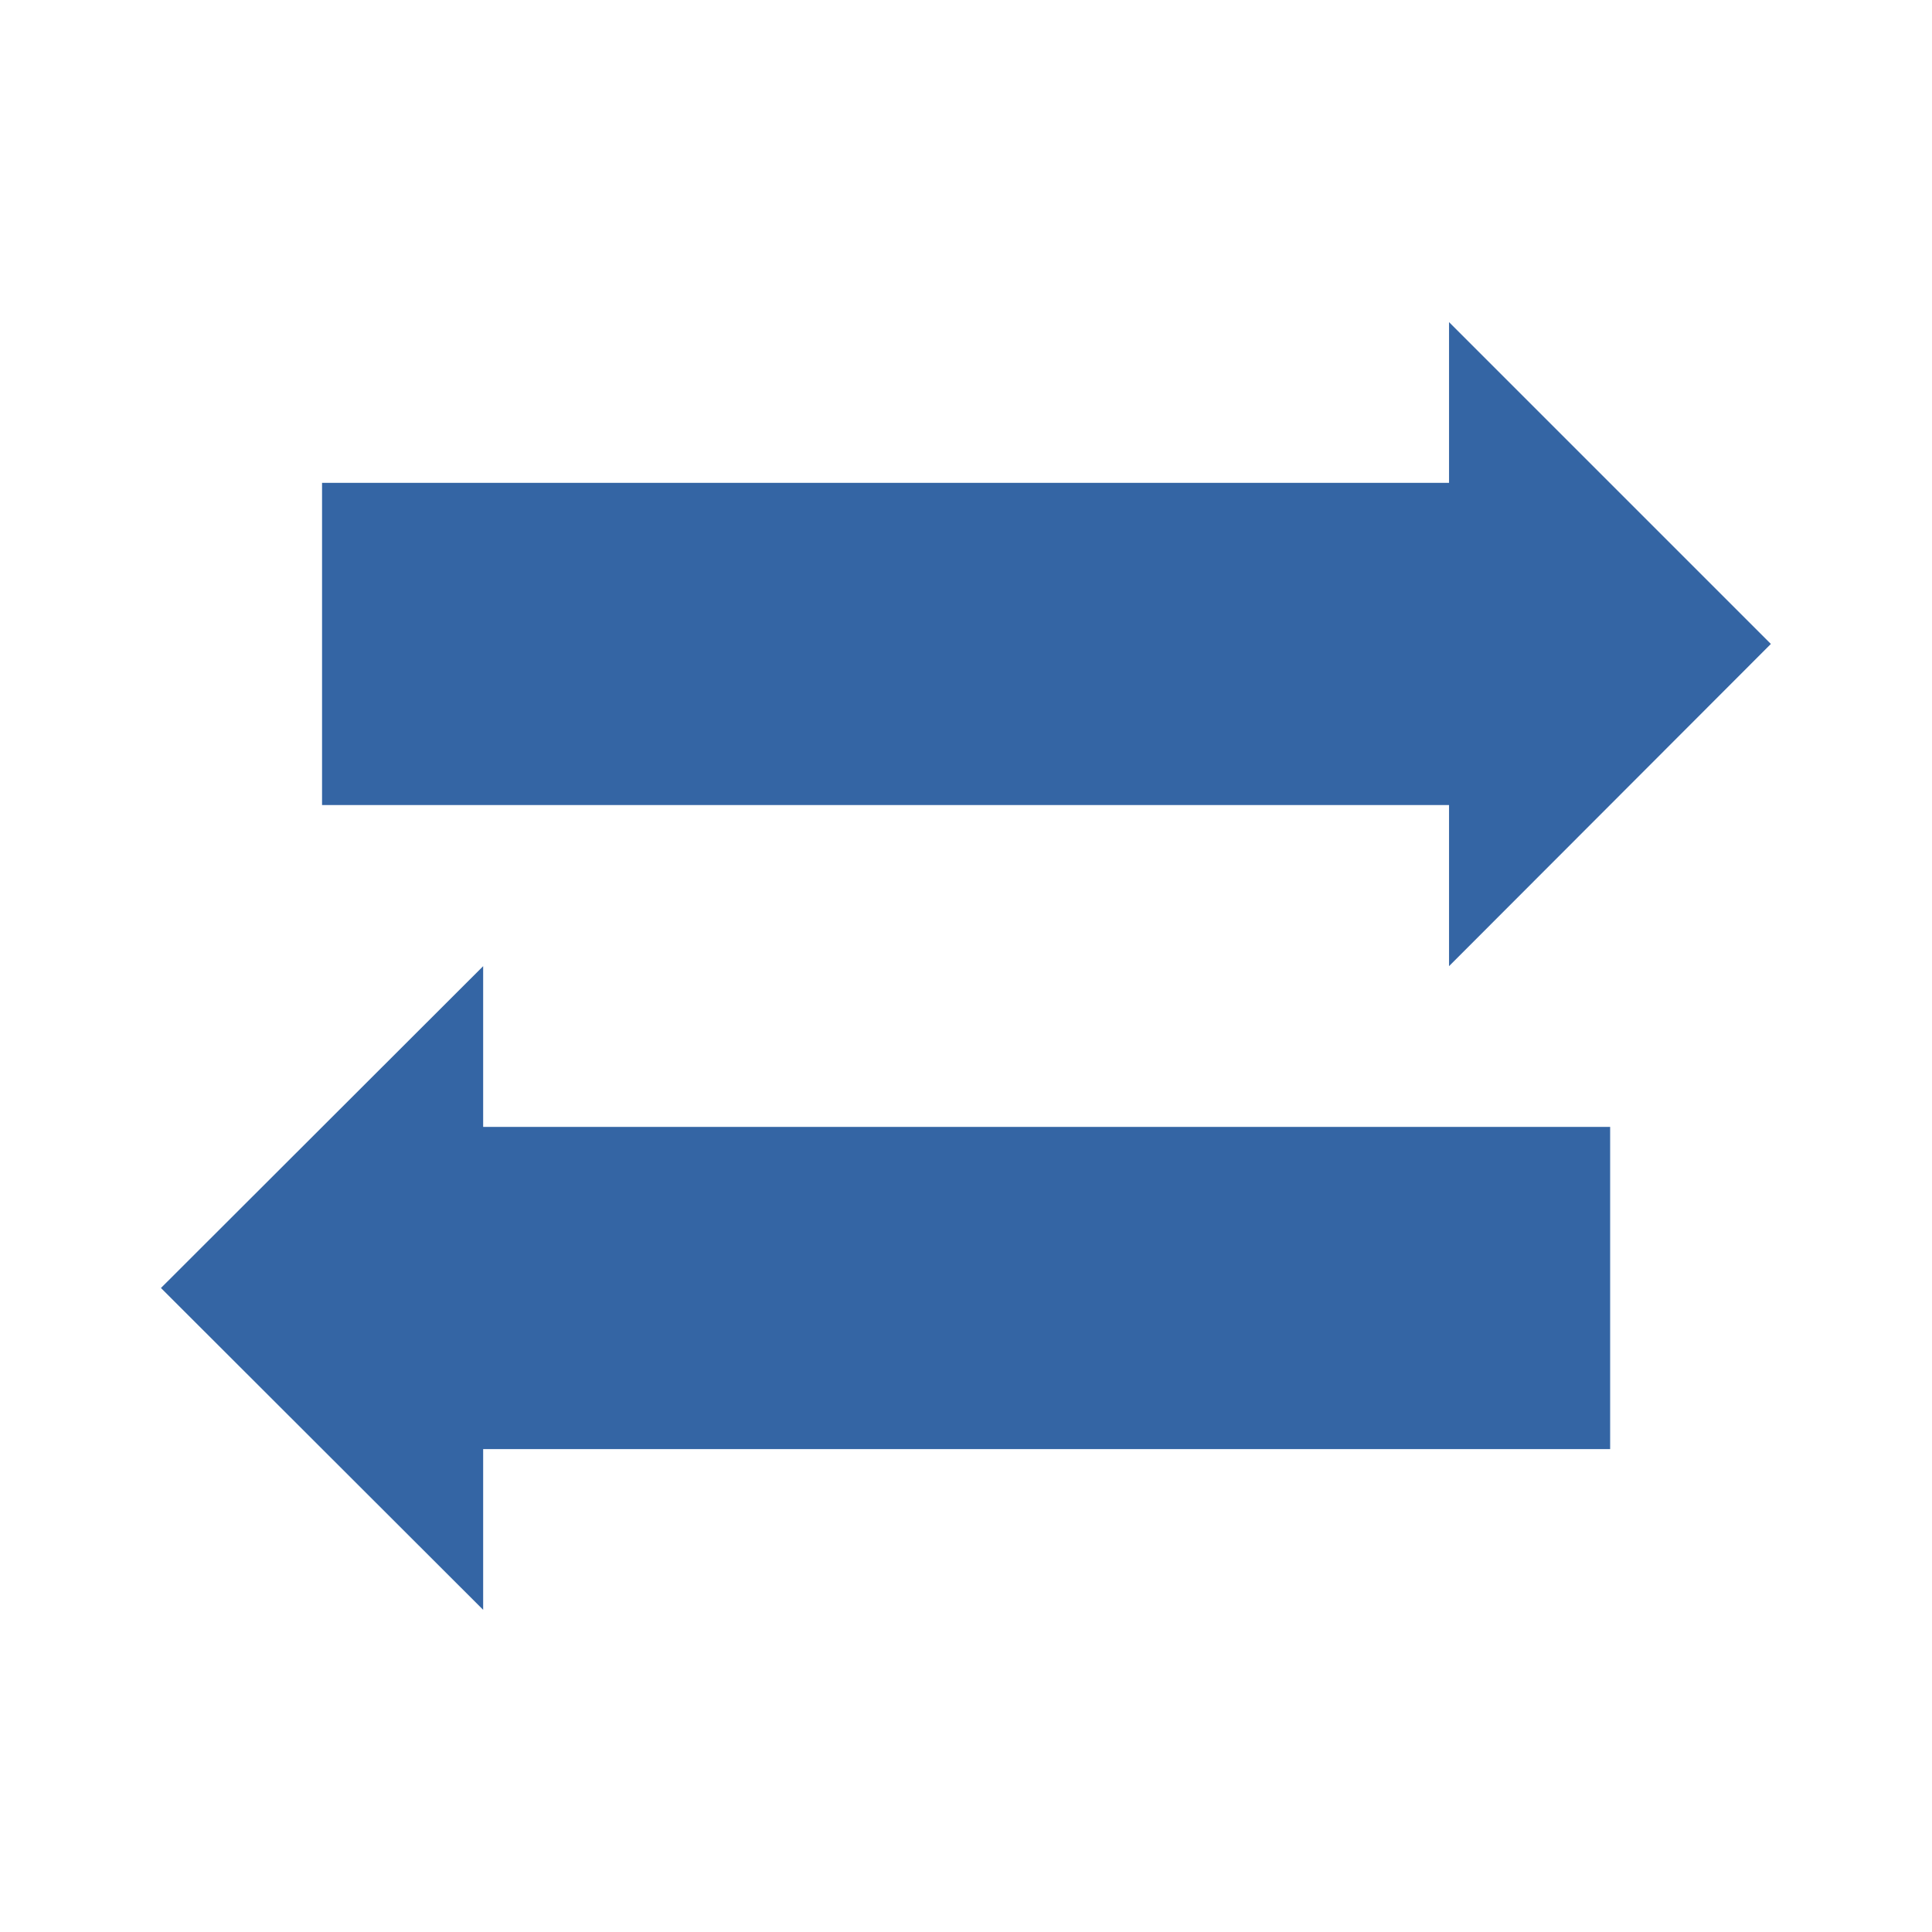
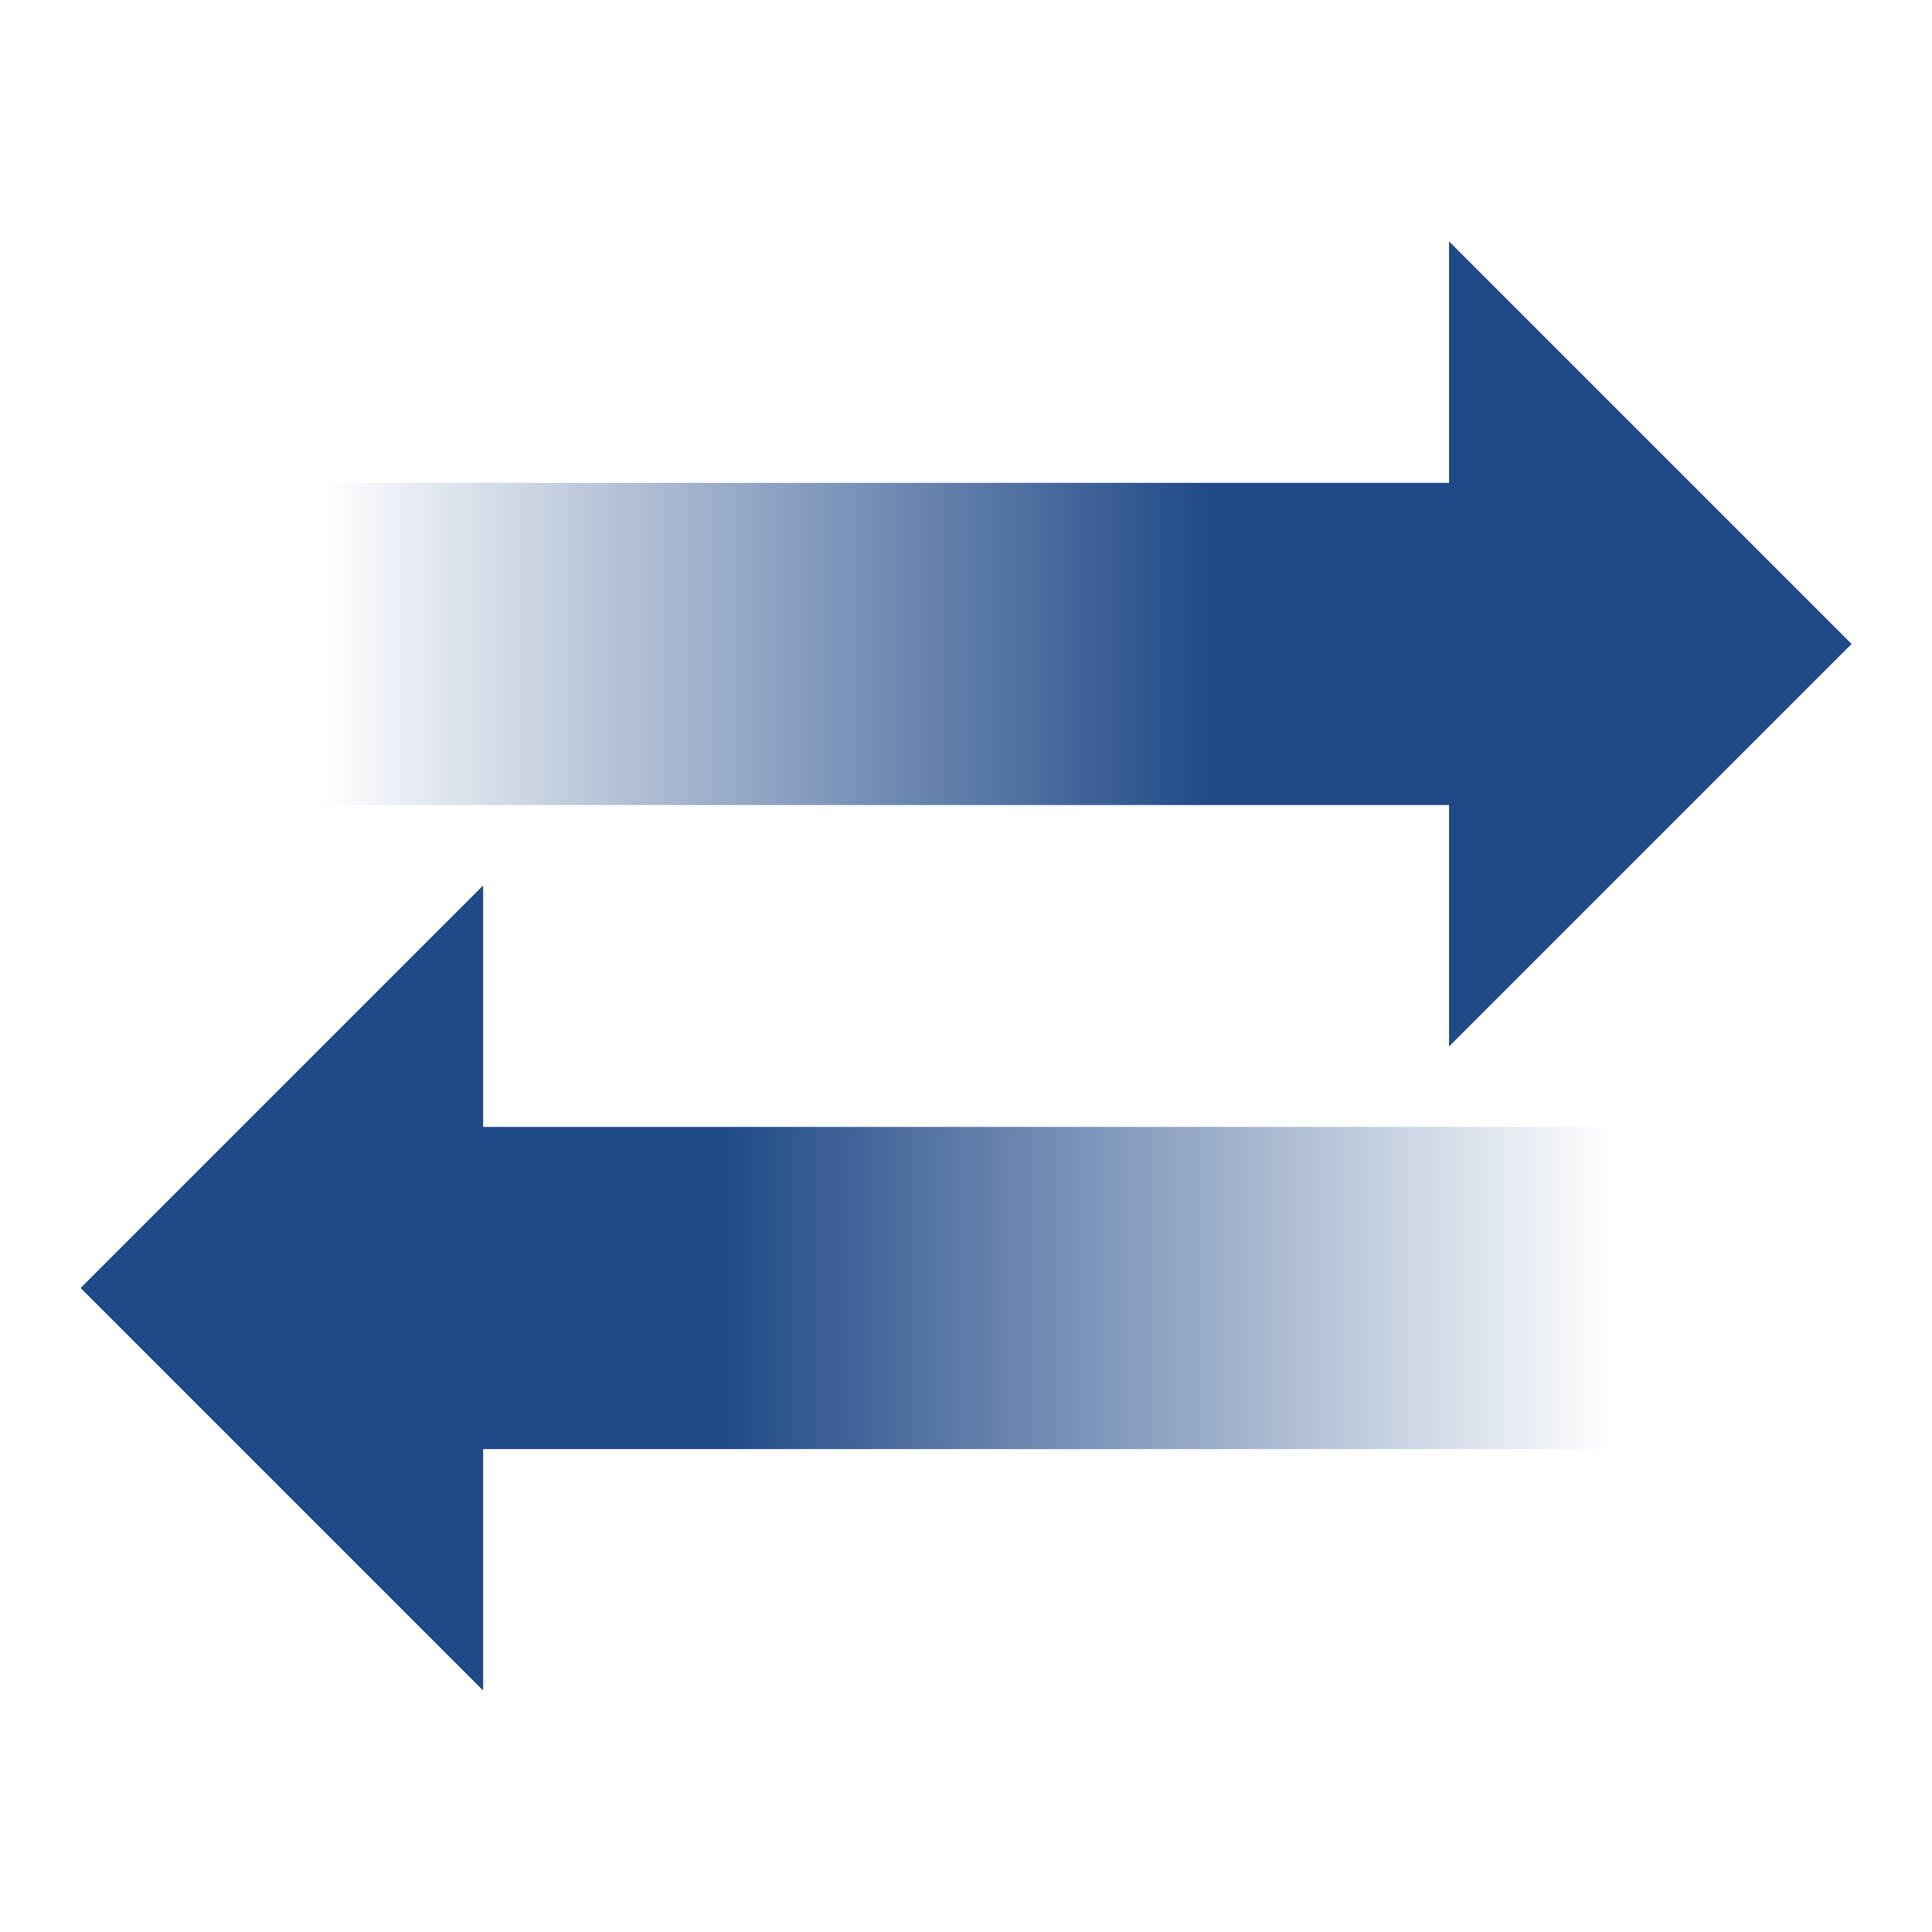
- <svg xmlns="http://www.w3.org/2000/svg" width="24" height="24" viewBox="0 0 6.35 6.35" version="1.1" id="svg5526">
+ <svg xmlns="http://www.w3.org/2000/svg" xmlns:xlink="http://www.w3.org/1999/xlink" width="24" height="24" viewBox="0 0 6.35 6.35" version="1.1" id="svg5526">
  <defs id="defs5523">
+     <linearGradient id="linearGradient1190">
+       <stop style="stop-color:#204a87;stop-opacity:1;" offset="0" id="stop1186" />
+       <stop style="stop-color:#204a87;stop-opacity:0;" offset="1" id="stop1188" />
+     </linearGradient>
+     <linearGradient id="linearGradient1058">
+       <stop style="stop-color:#204a87;stop-opacity:1;" offset="0" id="stop1054" />
+       <stop style="stop-color:#204a87;stop-opacity:0;" offset="1" id="stop1056" />
+     </linearGradient>
    <linearGradient id="linearGradient4183">
      <stop style="stop-color:#000000;stop-opacity:1;" offset="0" id="stop4181" />
    </linearGradient>
+     <linearGradient xlink:href="#linearGradient1058" id="linearGradient1060" x1="5.95" y1="1.239" x2="3.658" y2="1.239" gradientUnits="userSpaceOnUse" />
+     <linearGradient xlink:href="#linearGradient1190" id="linearGradient1192" x1="4.7" y1="2.906" x2="6.992" y2="2.906" gradientUnits="userSpaceOnUse" />
  </defs>
  <g id="layer1" transform="matrix(1.269841,0,0,1.269841,-3.586574,0.5431672)">
-     <path style="fill:#3465a4;fill-opacity:1;stroke:none;stroke-width:0.208;stroke-dasharray:none;stroke-opacity:1" d="M 3.658,1.656 V 0.822 l 2.917,-2e-8 V 0.406 L 7.408,1.239 6.575,2.073 V 1.656 Z" id="path997" />
-     <path style="fill:#3465a4;fill-opacity:1;stroke:none;stroke-width:0.208;stroke-dasharray:none;stroke-opacity:1" d="M 6.992,3.323 V 2.489 l -2.917,0 V 2.073 L 3.241,2.906 4.075,3.739 V 3.323 Z" id="path997-2" />
+     <path style="fill:url(#linearGradient1060);fill-opacity:1;stroke:none;stroke-width:0.208;stroke-dasharray:none;stroke-opacity:1" d="M 3.658,1.656 V 0.822 l 2.917,-2e-8 0,-0.625 1.042,1.042 -1.042,1.042 0,-0.625 z" id="path997" />
+     <path style="fill:url(#linearGradient1192);fill-opacity:1;stroke:none;stroke-width:0.208;stroke-dasharray:none;stroke-opacity:1" d="M 6.992,3.323 V 2.489 H 4.075 l 0,-0.625 -1.042,1.042 1.042,1.042 0,-0.625 z" id="path997-2" />
  </g>
  <g id="layer3" style="display:none" transform="matrix(0.125,0,0,0.125,2.116666,2.116667)">
    <rect style="fill:#000000;fill-opacity:1;stroke-width:1;stroke-dashoffset:68.031" id="rect9386" width="4.233" height="4.233" x="27.517" y="27.517" ry="2.7838135e-07" />
    <rect style="fill:#000000;fill-opacity:1;stroke-width:1;stroke-dashoffset:68.031" id="rect9388" width="4.233" height="4.233" x="21.167" y="27.517" ry="2.7838135e-07" />
    <rect style="fill:#000000;fill-opacity:1;stroke-width:1;stroke-dashoffset:68.031" id="rect9390" width="4.233" height="4.233" x="14.817" y="27.517" ry="2.7838135e-07" />
  </g>
</svg>
